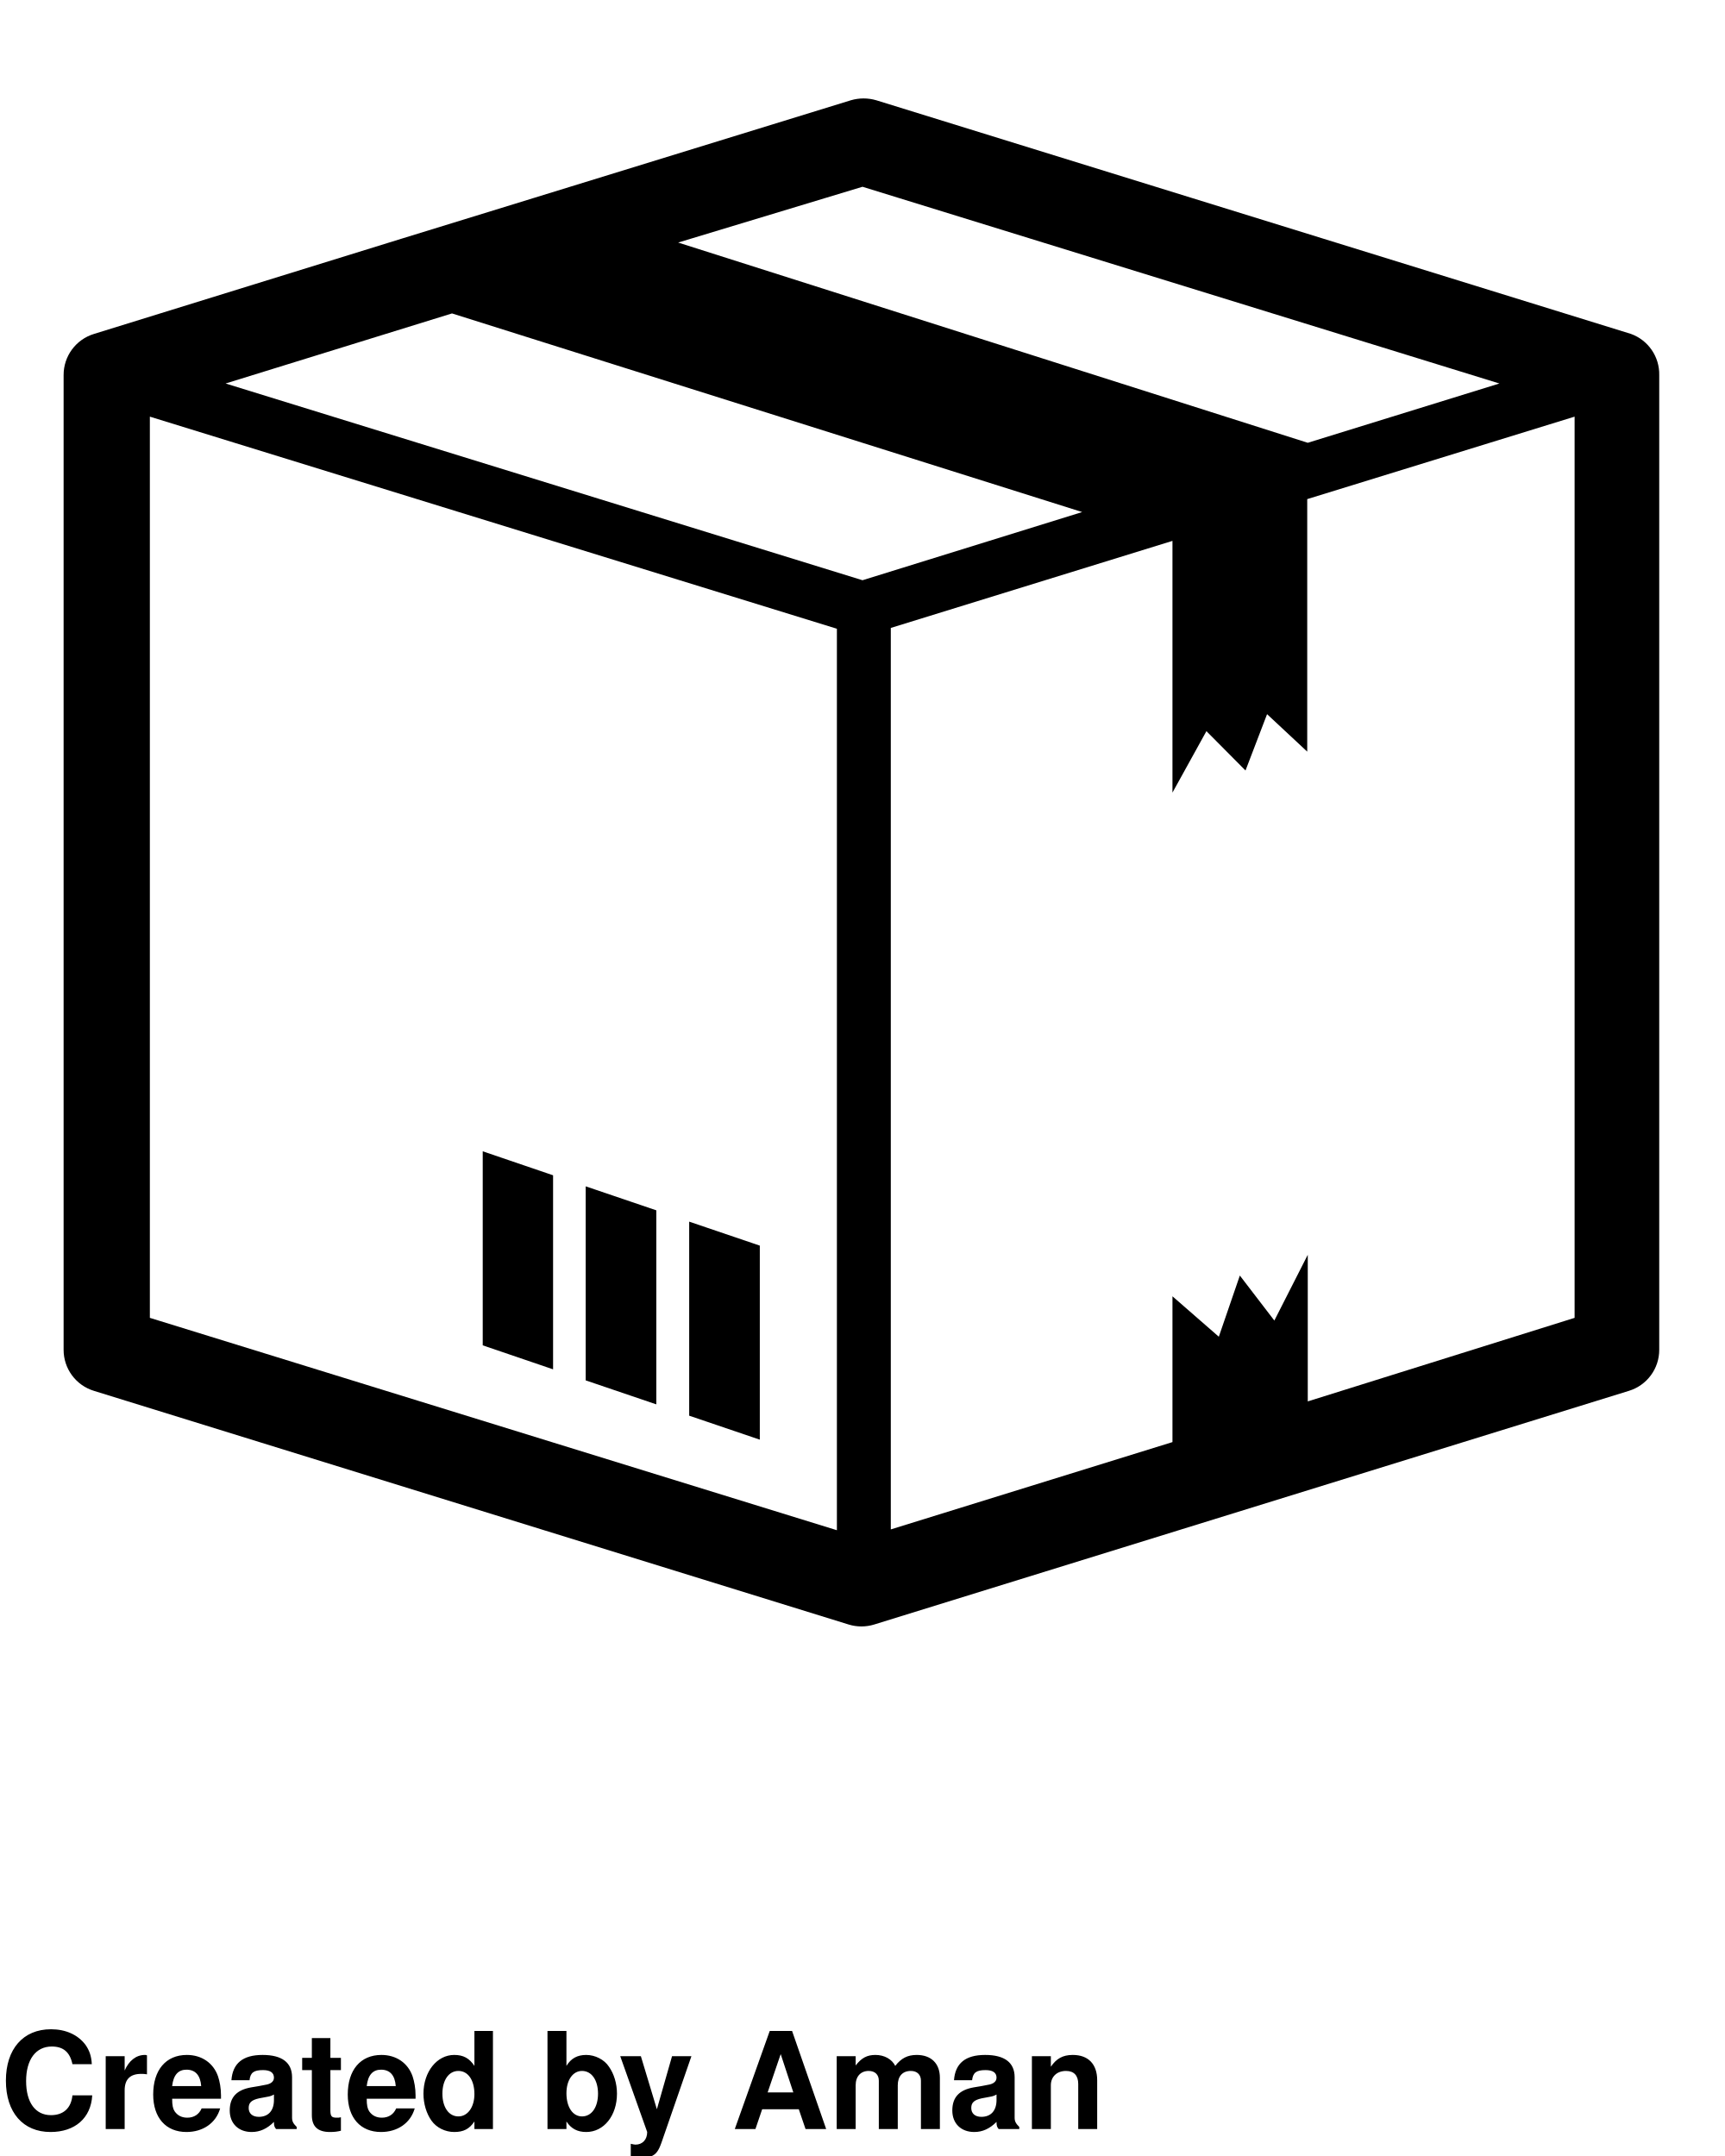
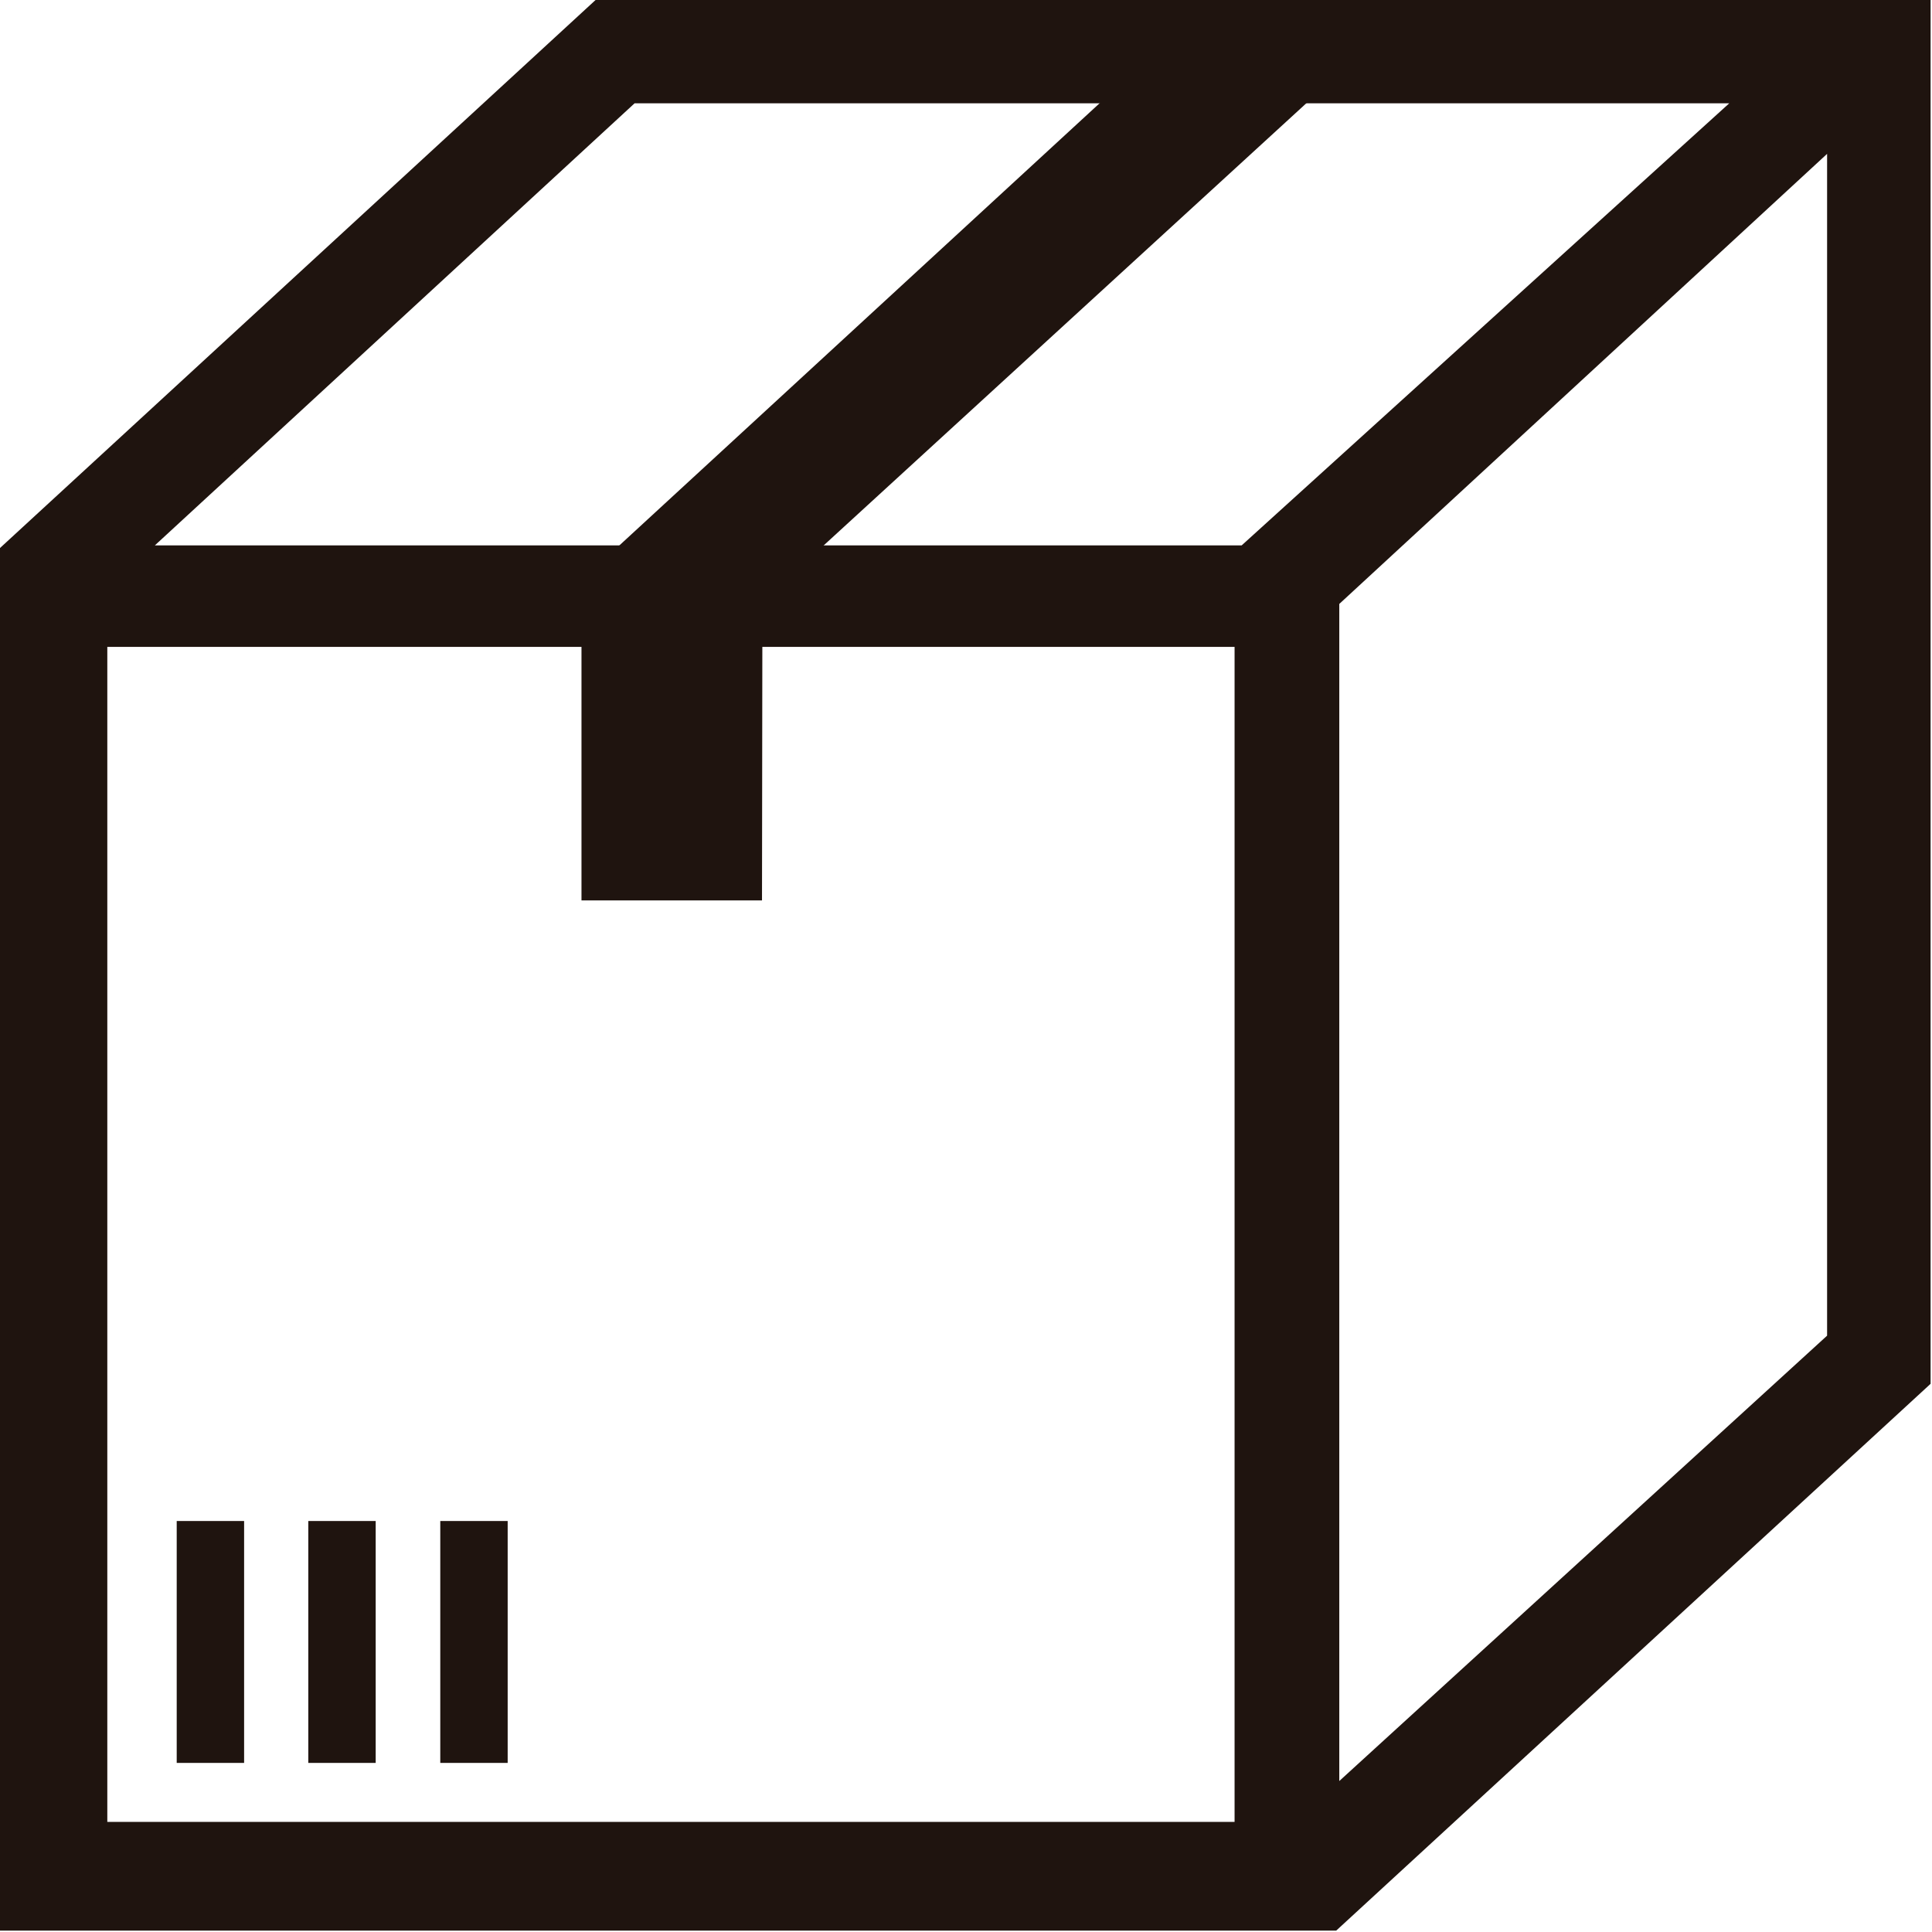
- <svg xmlns="http://www.w3.org/2000/svg" data-name="Layer 1" viewBox="0 0 64 80" x="0px" y="0px">
-   <path d="M60.51,12.39l-28-8.67a1.67,1.67,0,0,0-.94,0L19.79,7.35l-4.87,1.5L3.49,12.39a1.59,1.59,0,0,0-1.13,1.53V50.08a1.59,1.59,0,0,0,1.13,1.53l28,8.67a1.61,1.61,0,0,0,.94,0l28-8.67a1.59,1.59,0,0,0,1.13-1.53V13.92A1.59,1.59,0,0,0,60.51,12.39ZM32,6.93l23.63,7.3h0l-7.11,2.2h0L25.16,9Zm-15.23,4.7L40.15,19h0L32,21.53,8.37,14.23h0ZM5.56,15.46l25.49,7.87V56.78L5.56,48.9ZM48.52,52V46.56L47.28,49,46,47.33l-.78,2.27-1.72-1.5v5.41L33.05,56.75h0V23.3L43.5,20.07h0v9.34l1.26-2.28,1.45,1.46.8-2.09,1.49,1.39V18.52l9.92-3.06V48.9Z" />
-   <polygon points="17.91 49.92 20.52 50.81 20.52 43.61 17.91 42.72 17.91 49.92" />
-   <polygon points="21.73 51.22 24.35 52.11 24.35 44.91 21.73 44.02 21.73 51.22" />
-   <polygon points="25.57 45.33 25.57 52.53 28.19 53.42 28.19 46.22 25.57 45.33" />
-   <text x="0" y="79" fill="#000000" font-size="5px" font-weight="bold" font-family="'Helvetica Neue', Helvetica, Arial-Unicode, Arial, Sans-serif">Created by Aman</text>
-   <text x="0" y="84" fill="#000000" font-size="5px" font-weight="bold" font-family="'Helvetica Neue', Helvetica, Arial-Unicode, Arial, Sans-serif">from the Noun Project</text>
+ <svg xmlns="http://www.w3.org/2000/svg" viewBox="0 0 48.16 48.16">
+   <defs>
+     <style>.cls-1{fill:#1f140f;stroke:#1f140f;stroke-miterlimit:10;stroke-width:0.25px;}</style>
+   </defs>
+   <g id="Capa_2" data-name="Capa 2">
+     <g id="transporte">
+       <path class="cls-1" d="M14.9.12.12,13.72V48H33.26L48,34.44V.12Zm.87,2.33H43.43L31,13.72H3.54ZM30.9,32V45.54H2.55V16H30.9Zm2.36,12.68V15h0L45.67,3.55v29.8Z" />
+       <polygon class="cls-1" points="28.75 1.51 14.62 14.52 14.62 22.32 18.87 22.32 18.88 14.94 33.54 1.51 28.75 1.51" />
+       <rect class="cls-1" x="4.53" y="38.04" width="1.43" height="5.78" />
+       <rect class="cls-1" x="7.81" y="38.04" width="1.43" height="5.78" />
+       <rect class="cls-1" x="11.1" y="38.04" width="1.43" height="5.78" />
+     </g>
+   </g>
</svg>
